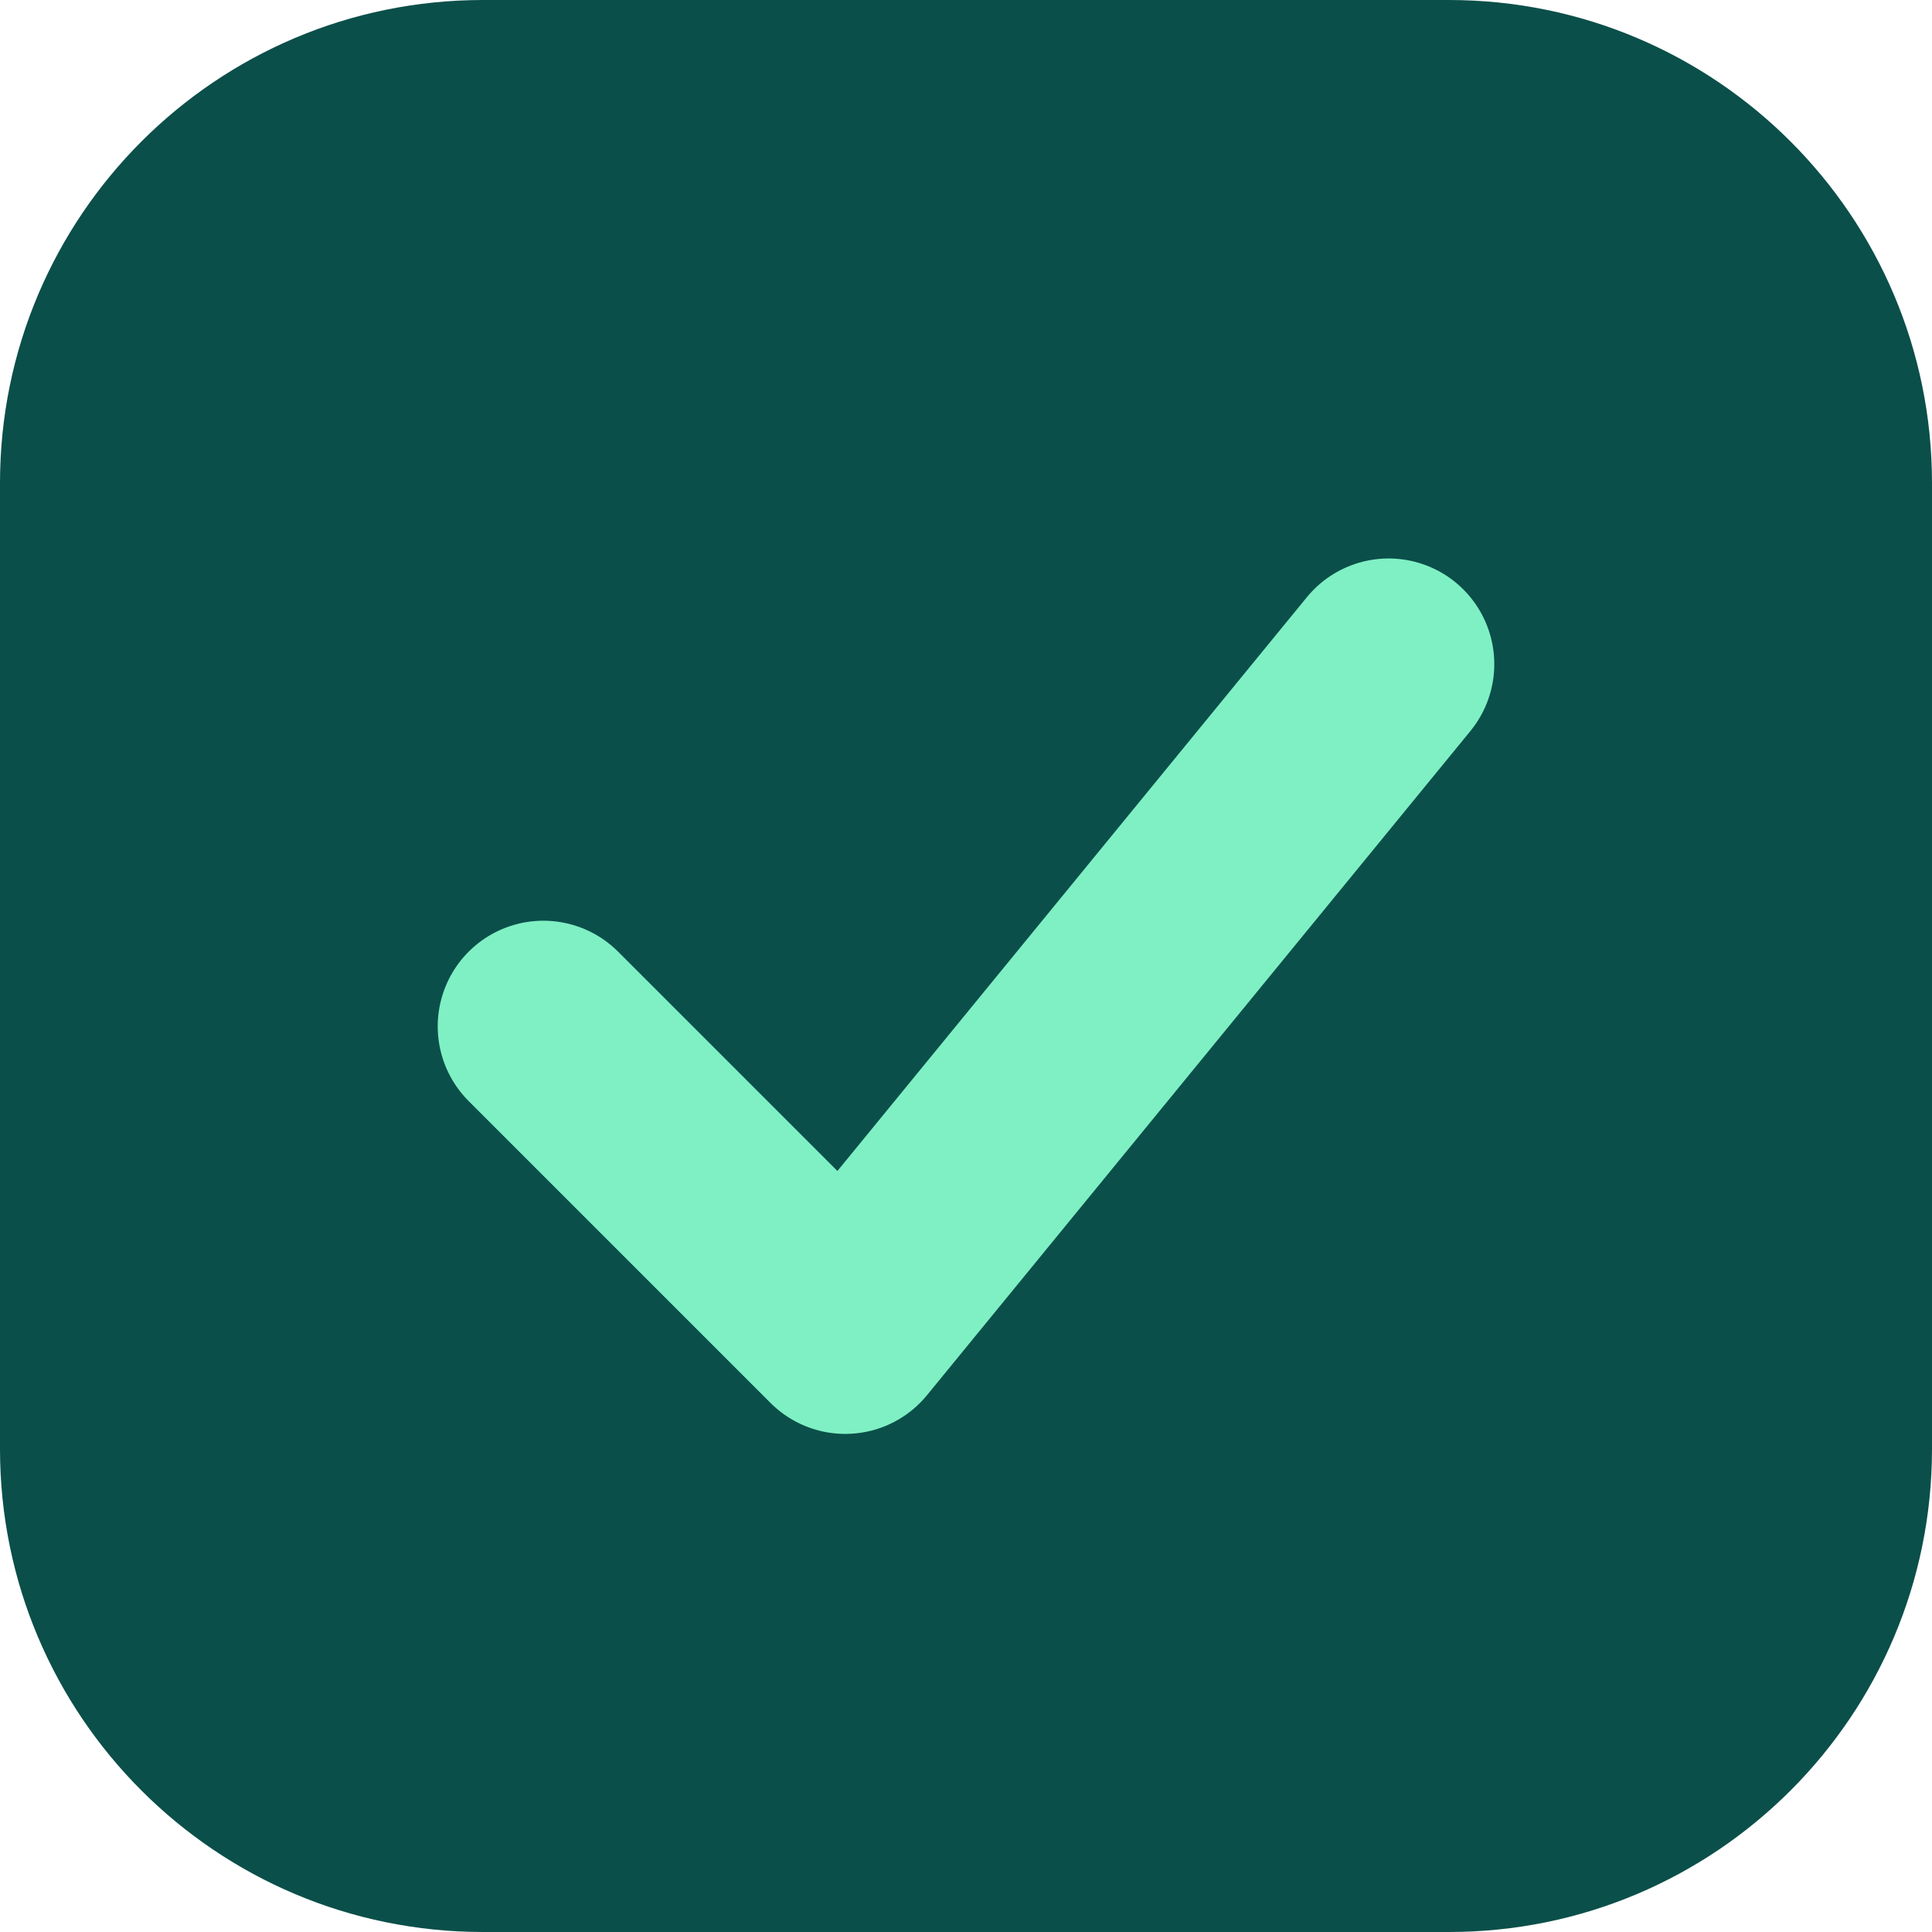
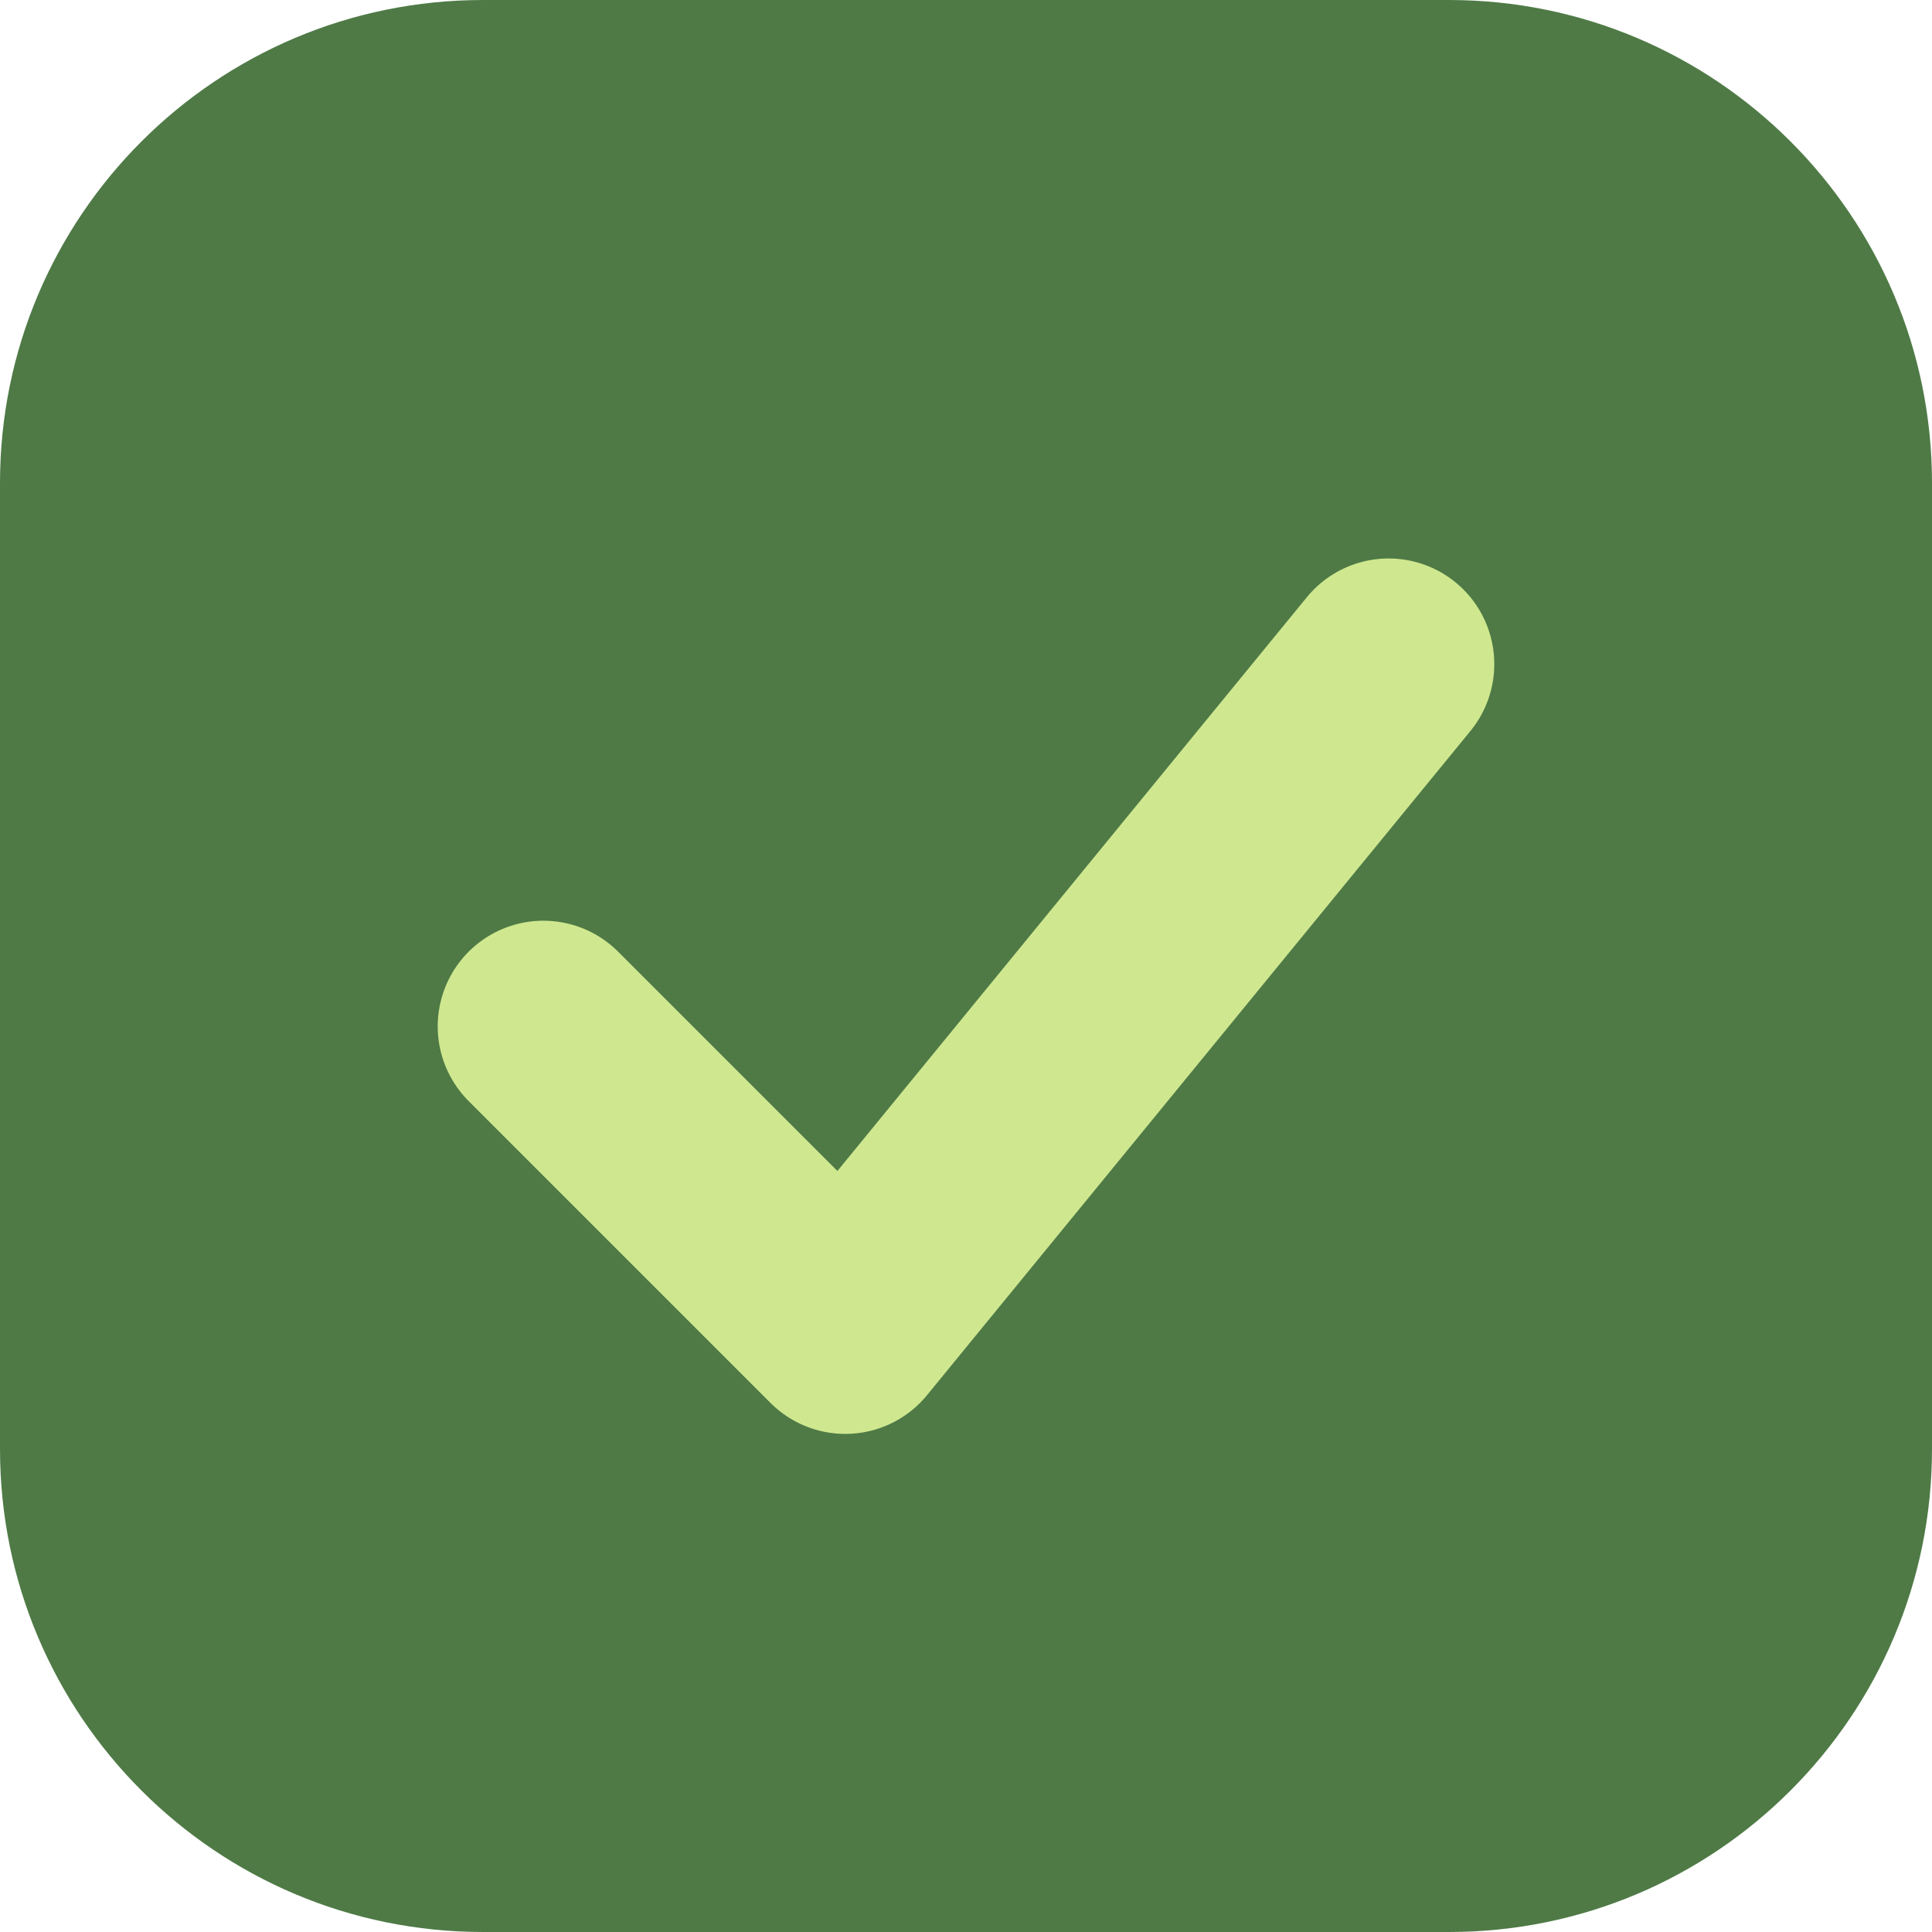
<svg xmlns="http://www.w3.org/2000/svg" viewBox="0 0 64 64">
-   <rect width="64" height="64" rx="16" fill="#0b4f4a" />
-   <path d="M18 34l10 10 18-22" fill="none" stroke="#7ff0c4" stroke-width="7" stroke-linecap="round" stroke-linejoin="round" />
+   <rect width="64" height="64" rx="16" fill="#4f7a46" />
+   <path d="M18 34l10 10 18-22" fill="none" stroke="#cfe88f" stroke-width="7" stroke-linecap="round" stroke-linejoin="round" />
</svg>
